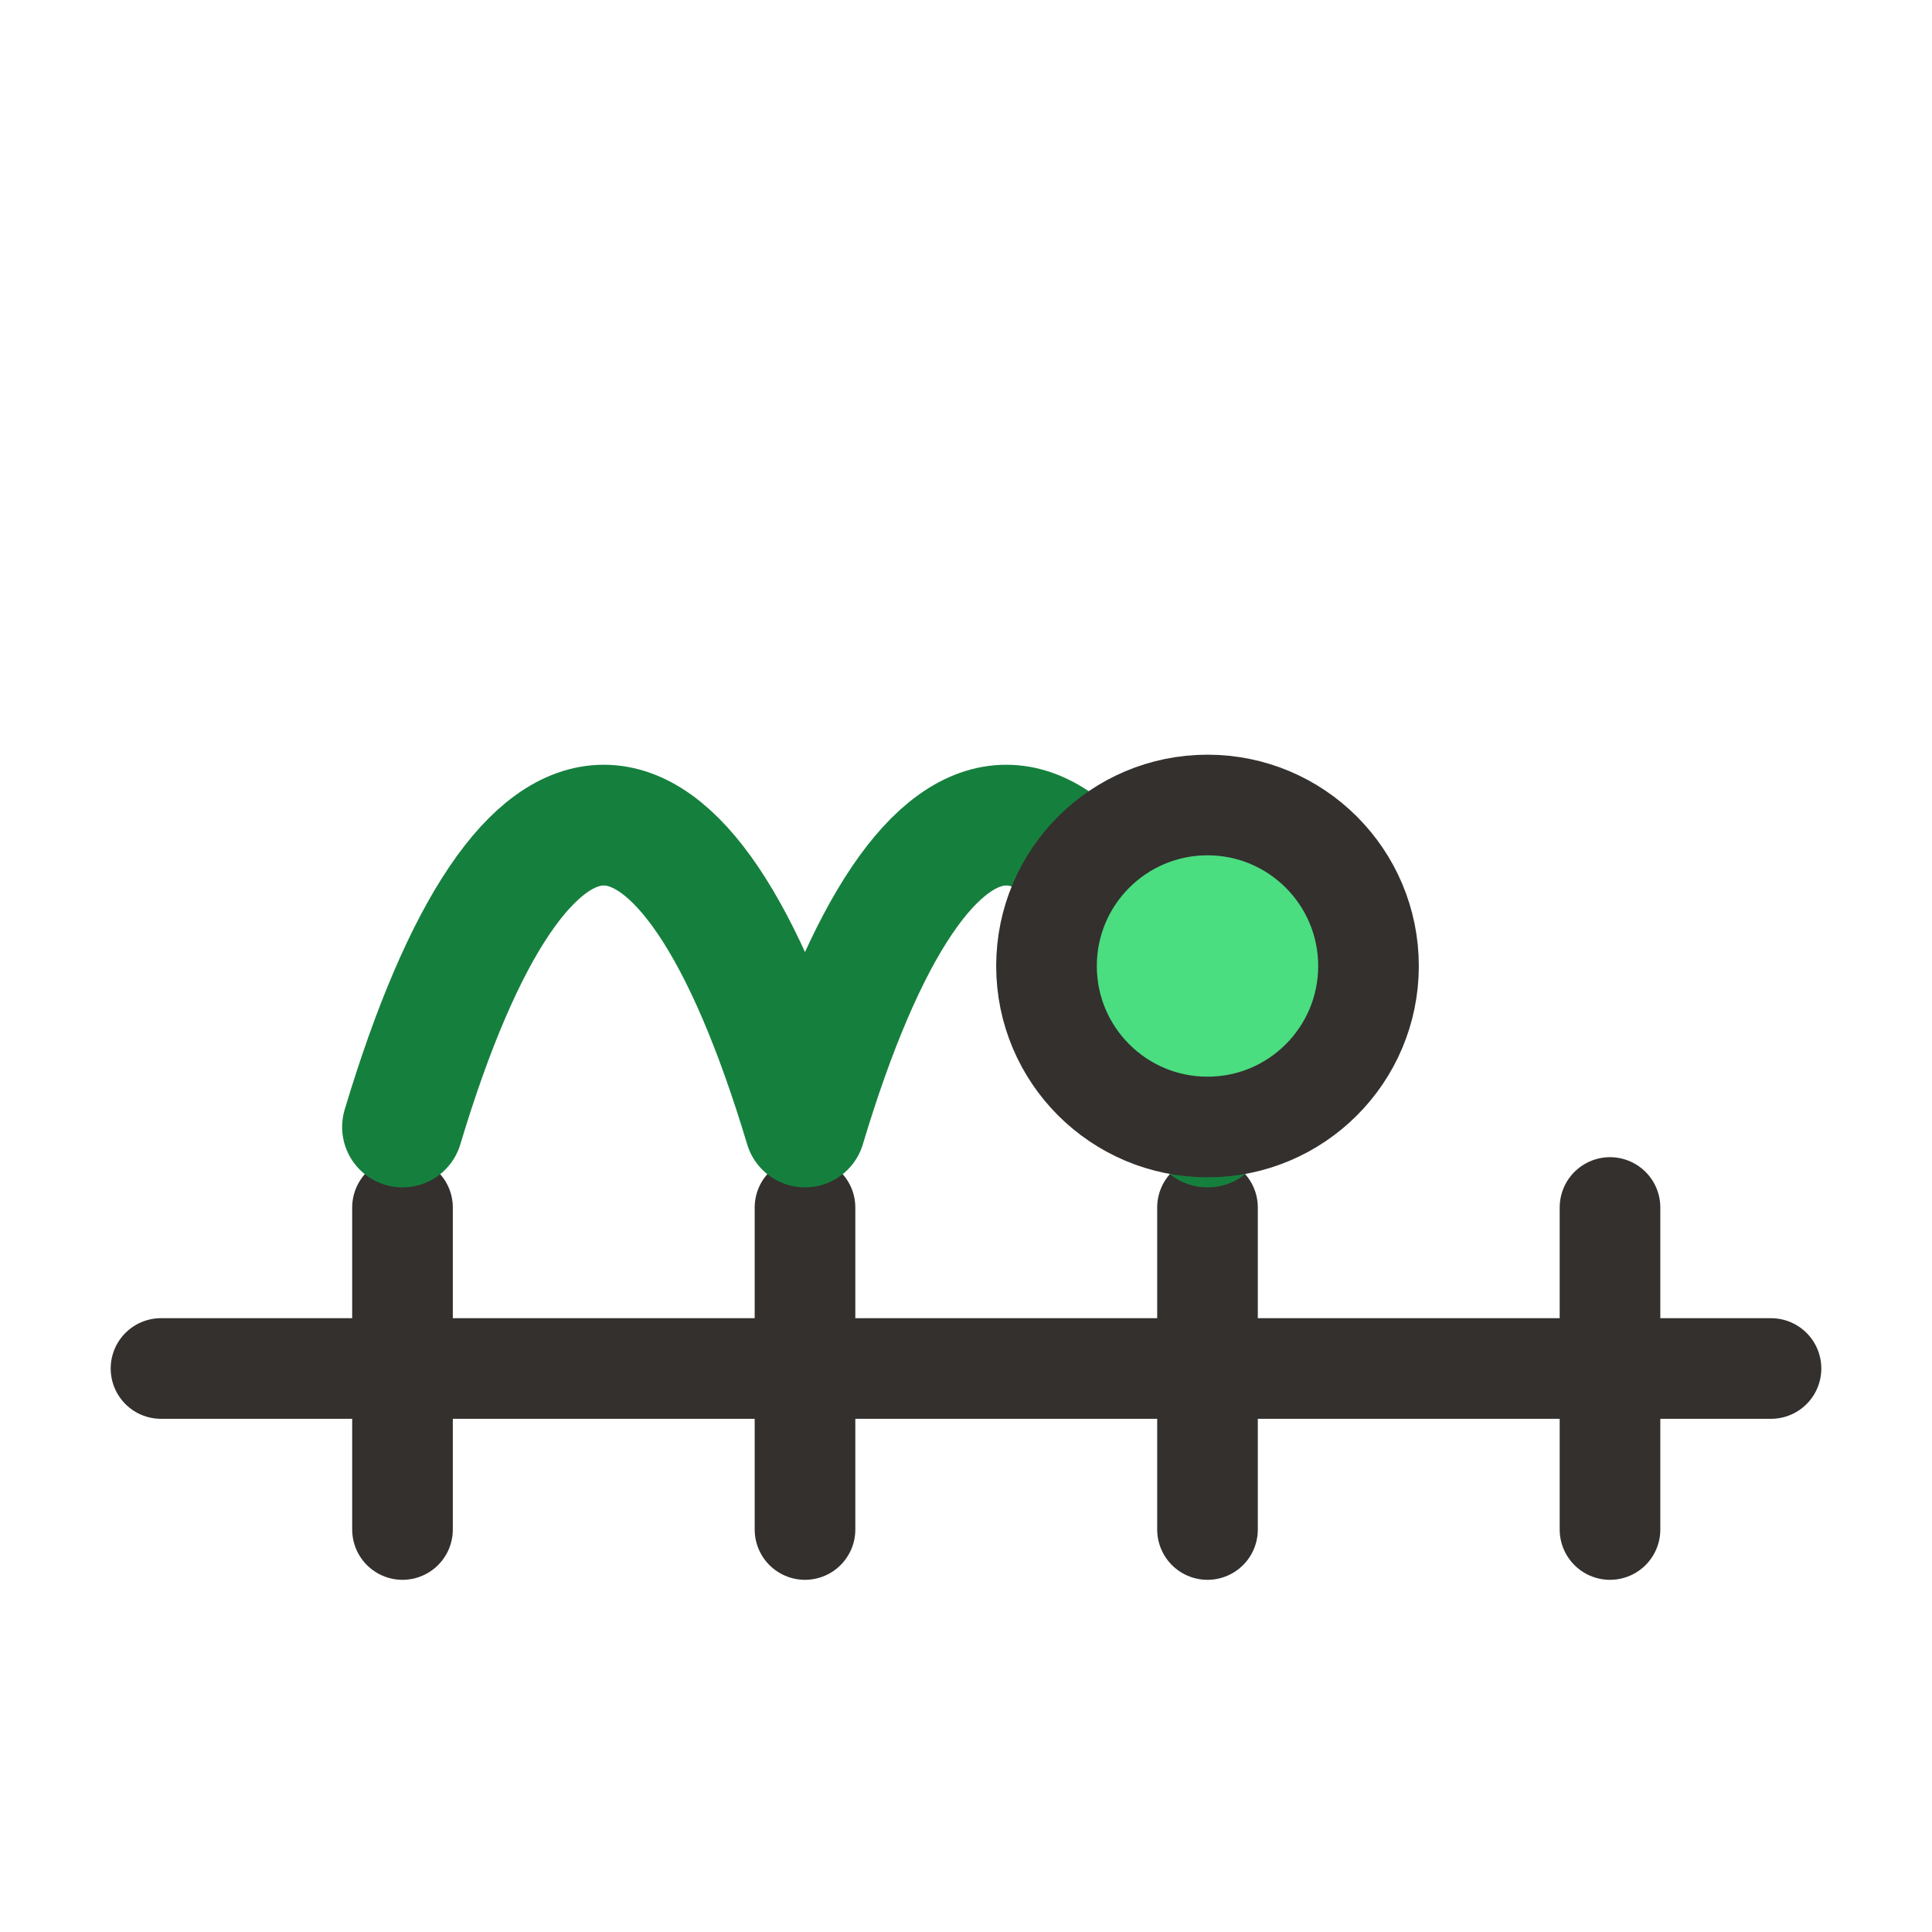
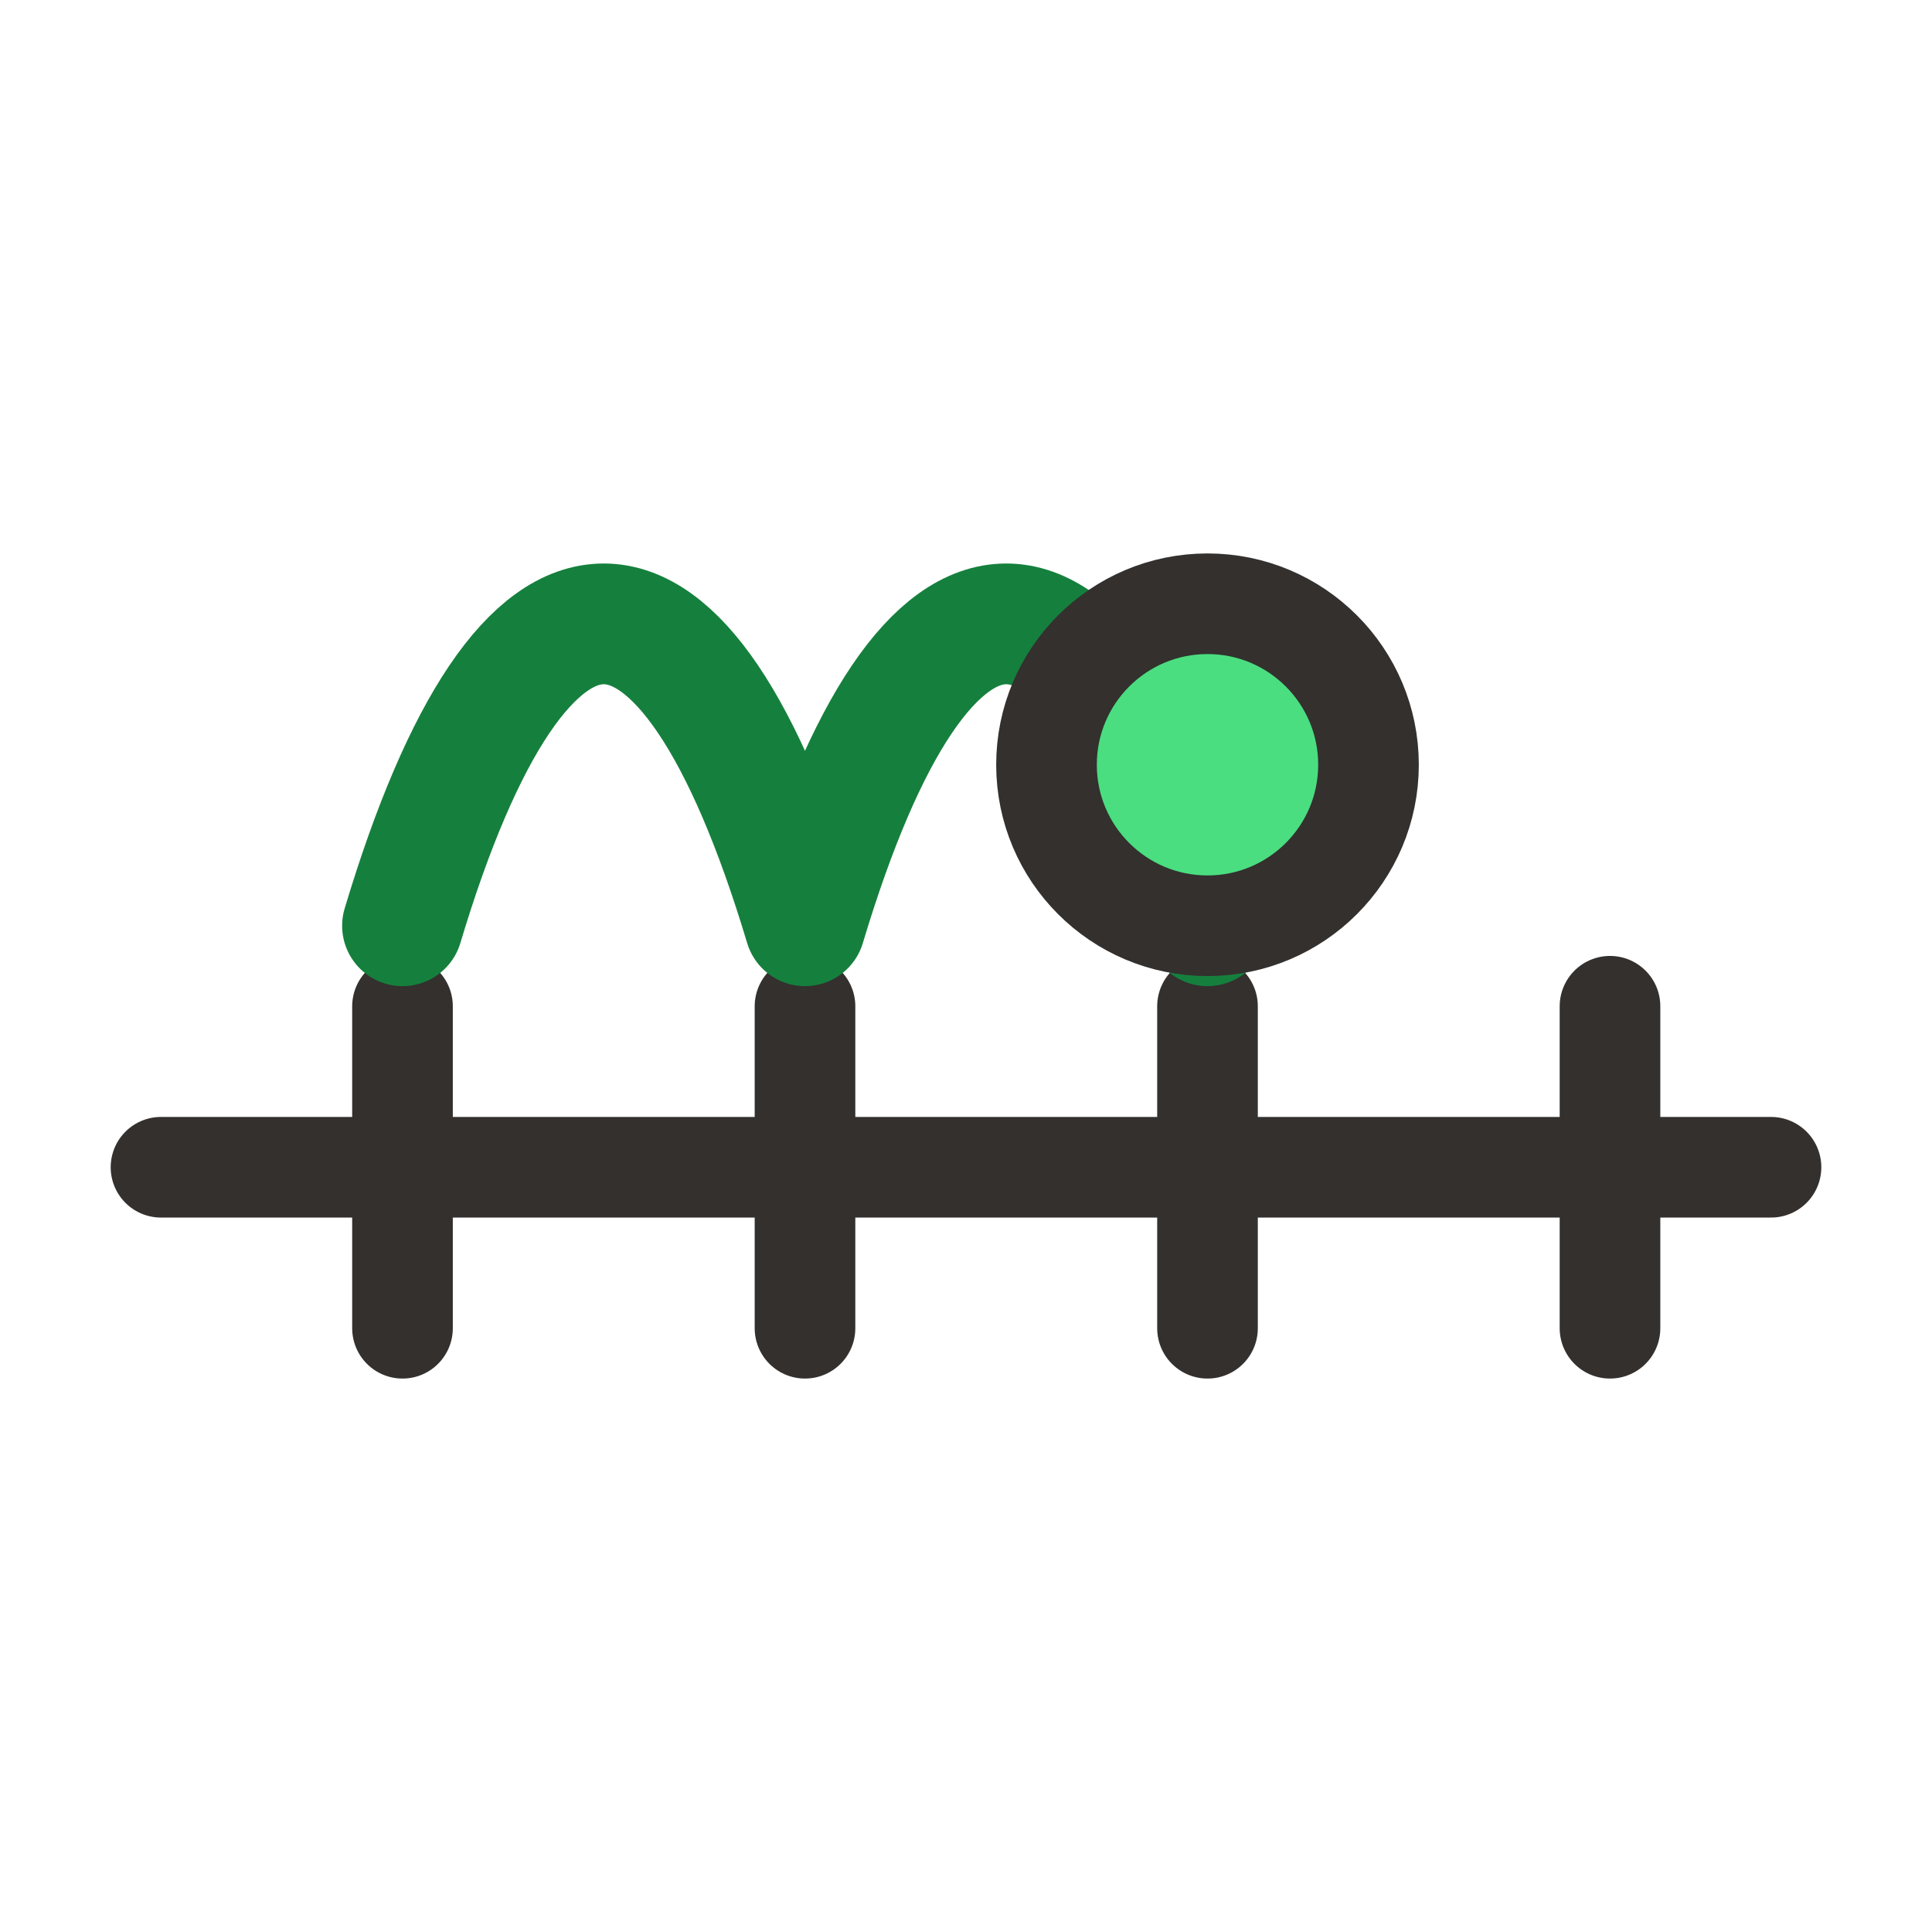
<svg xmlns="http://www.w3.org/2000/svg" viewBox="0 0 48 48">
  <g fill="none" stroke="#33302e" stroke-width="2.5" stroke-linejoin="round" stroke-linecap="round">
-     <path d="M4 34h40" />
-     <path d="M10 30v8M20 30v8M30 30v8M40 30v8" />
-     <path d="M10 28c3-10 7-10 10 0M20 28c3-10 7-10 10 0" fill="none" stroke="#15803d" stroke-width="3" />
-     <circle cx="30" cy="24" r="4" fill="#4ade80" />
+     <path d="M4 29h40" />
+     <path d="M10 25v8M20 25v8M30 25v8M40 25v8" />
+     <path d="M10 23c3-10 7-10 10 0M20 23c3-10 7-10 10 0" fill="none" stroke="#15803d" stroke-width="3" />
+     <circle cx="30" cy="19" r="4" fill="#4ade80" />
  </g>
</svg>
